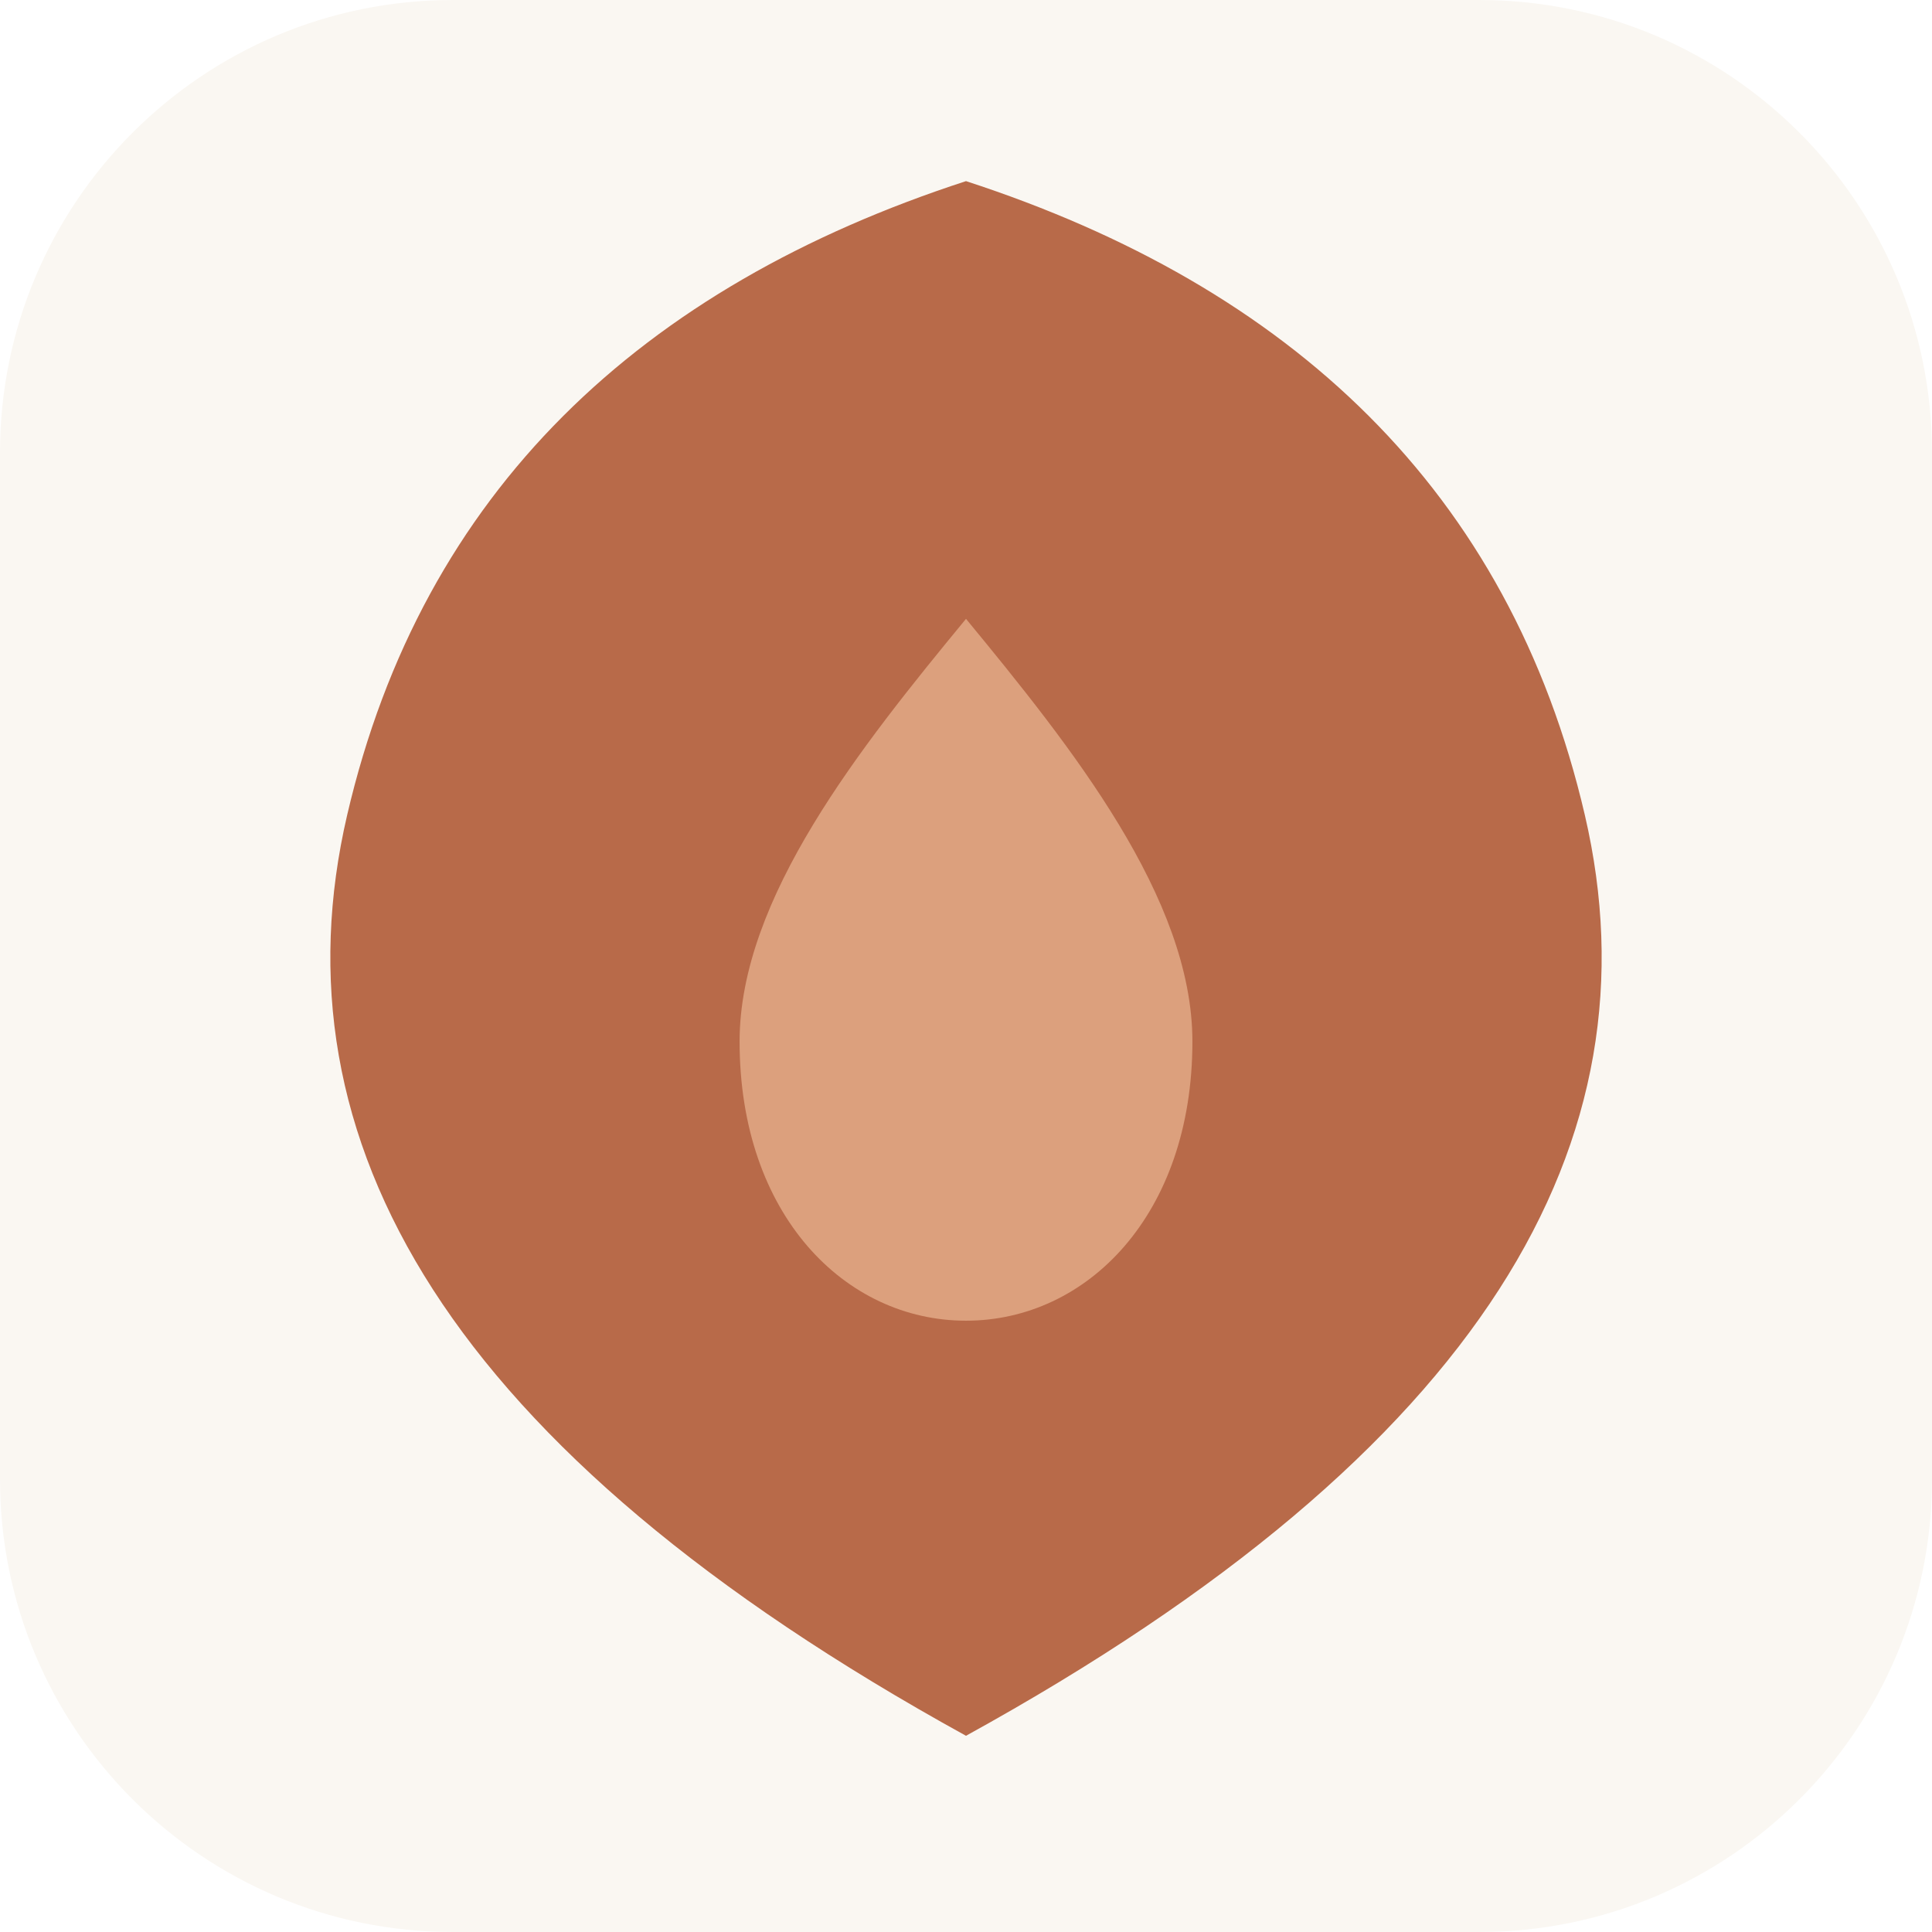
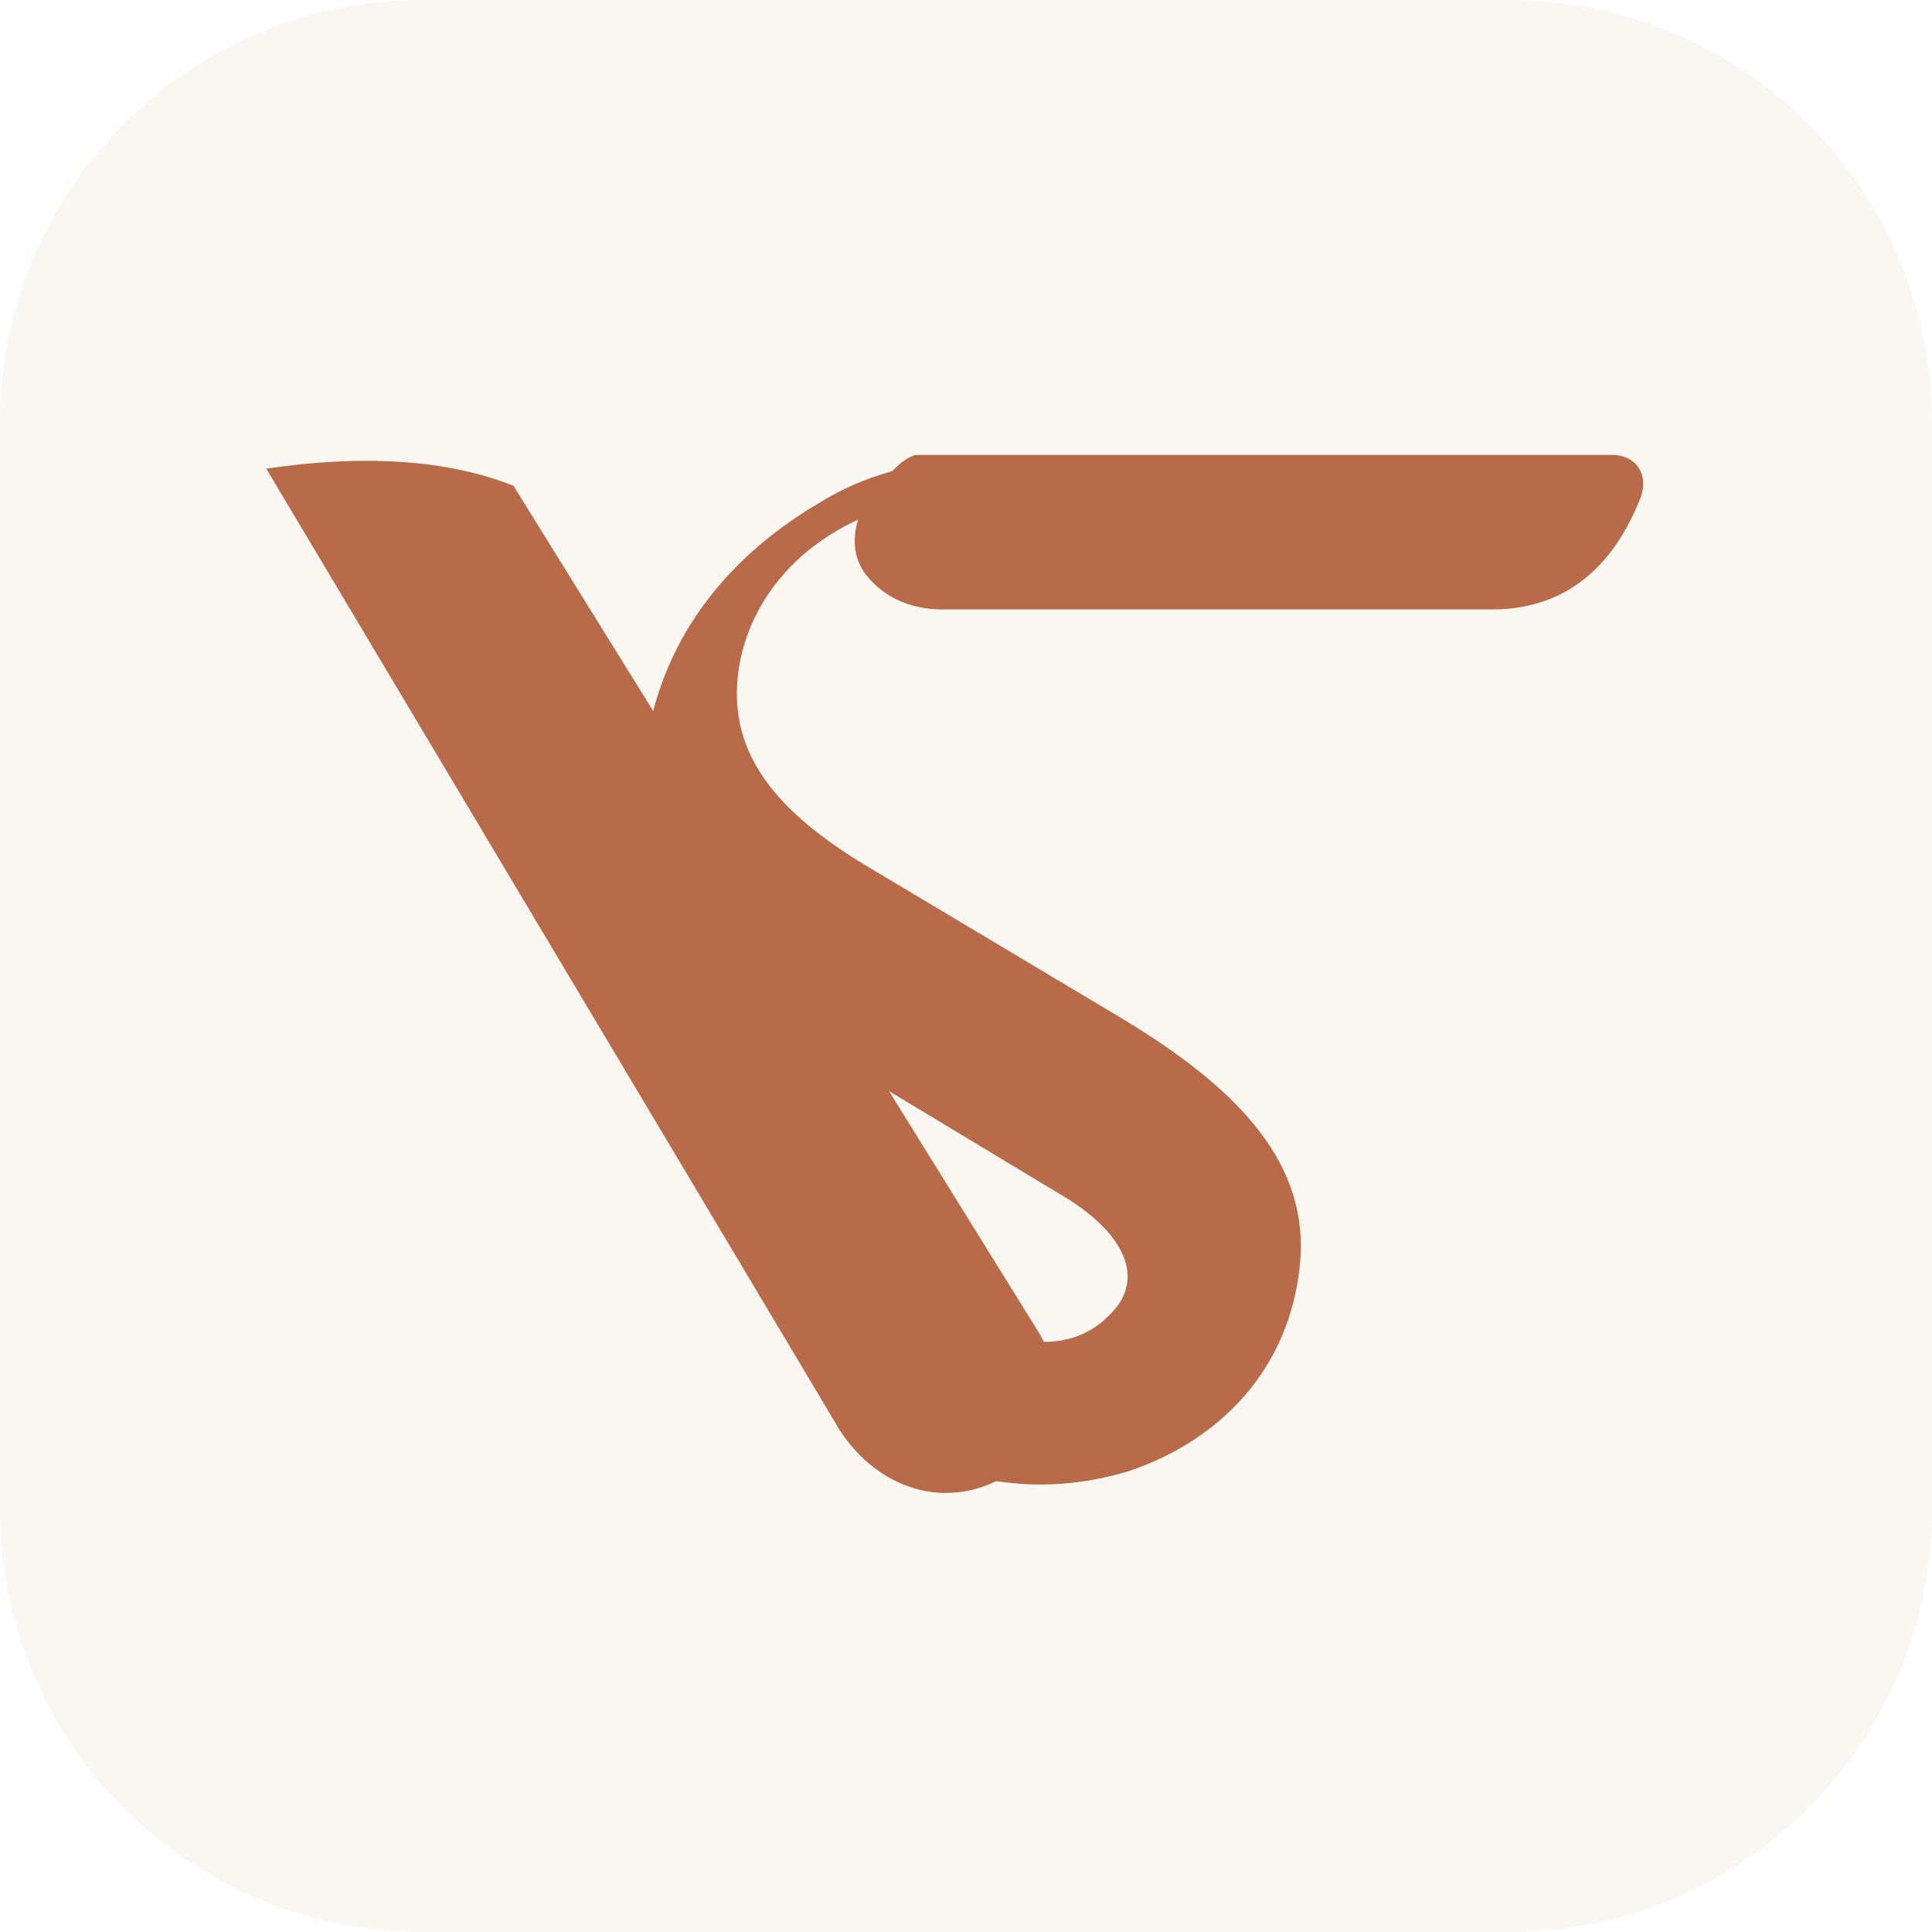
- <svg xmlns="http://www.w3.org/2000/svg" viewBox="0 0 512 512" role="img" aria-labelledby="title desc">
-   <rect width="512" height="512" rx="120" fill="#FAF7F2" />
-   <path d="M256 48C170 76 112 130 92 216C72 302 118 384 256 460C394 384 440 302 420 216C400 130 342 76 256 48Z" fill="#B86A49" />
-   <path d="M256 164C228 198 196 238 196 276C196 322 224 350 256 350C288 350 316 322 316 276C316 238 284 198 256 164Z" fill="#DCA07D" />
+ <svg xmlns="http://www.w3.org/2000/svg" viewBox="0 0 512 512" role="img" aria-labelledby="title">
+   <rect width="512" height="512" rx="112" fill="#FAF7F2" />
+   <g transform="translate(56 106) scale(.91)" fill="#B86A49">
+     <path d="M16 20C43 16 68 17 88 25l152 245c11 17 8 33-8 43-18 11-38 4-49-13L16 20Z" />
+     <path d="M205 16h203c7 0 11 6 8 13-8 20-22 32-43 32H213c-10 0-18-4-23-11-6-9-1-22 8-29 2-2 4-4 7-5Z" />
+     <path d="M199 31c-25 7-41 25-45 45-5 26 10 44 39 61l72 43c35 21 55 43 52 72-3 30-23 51-50 60-30 9-60 2-82-19-9-8-16-18-23-30l28-23c11 14 22 24 36 30 14 7 27 5 35-3 11-10 6-23-11-34l-73-44c-38-23-54-51-51-83 3-33 22-59 51-76 8-5 16-8 24-10Z" />
+   </g>
</svg>
